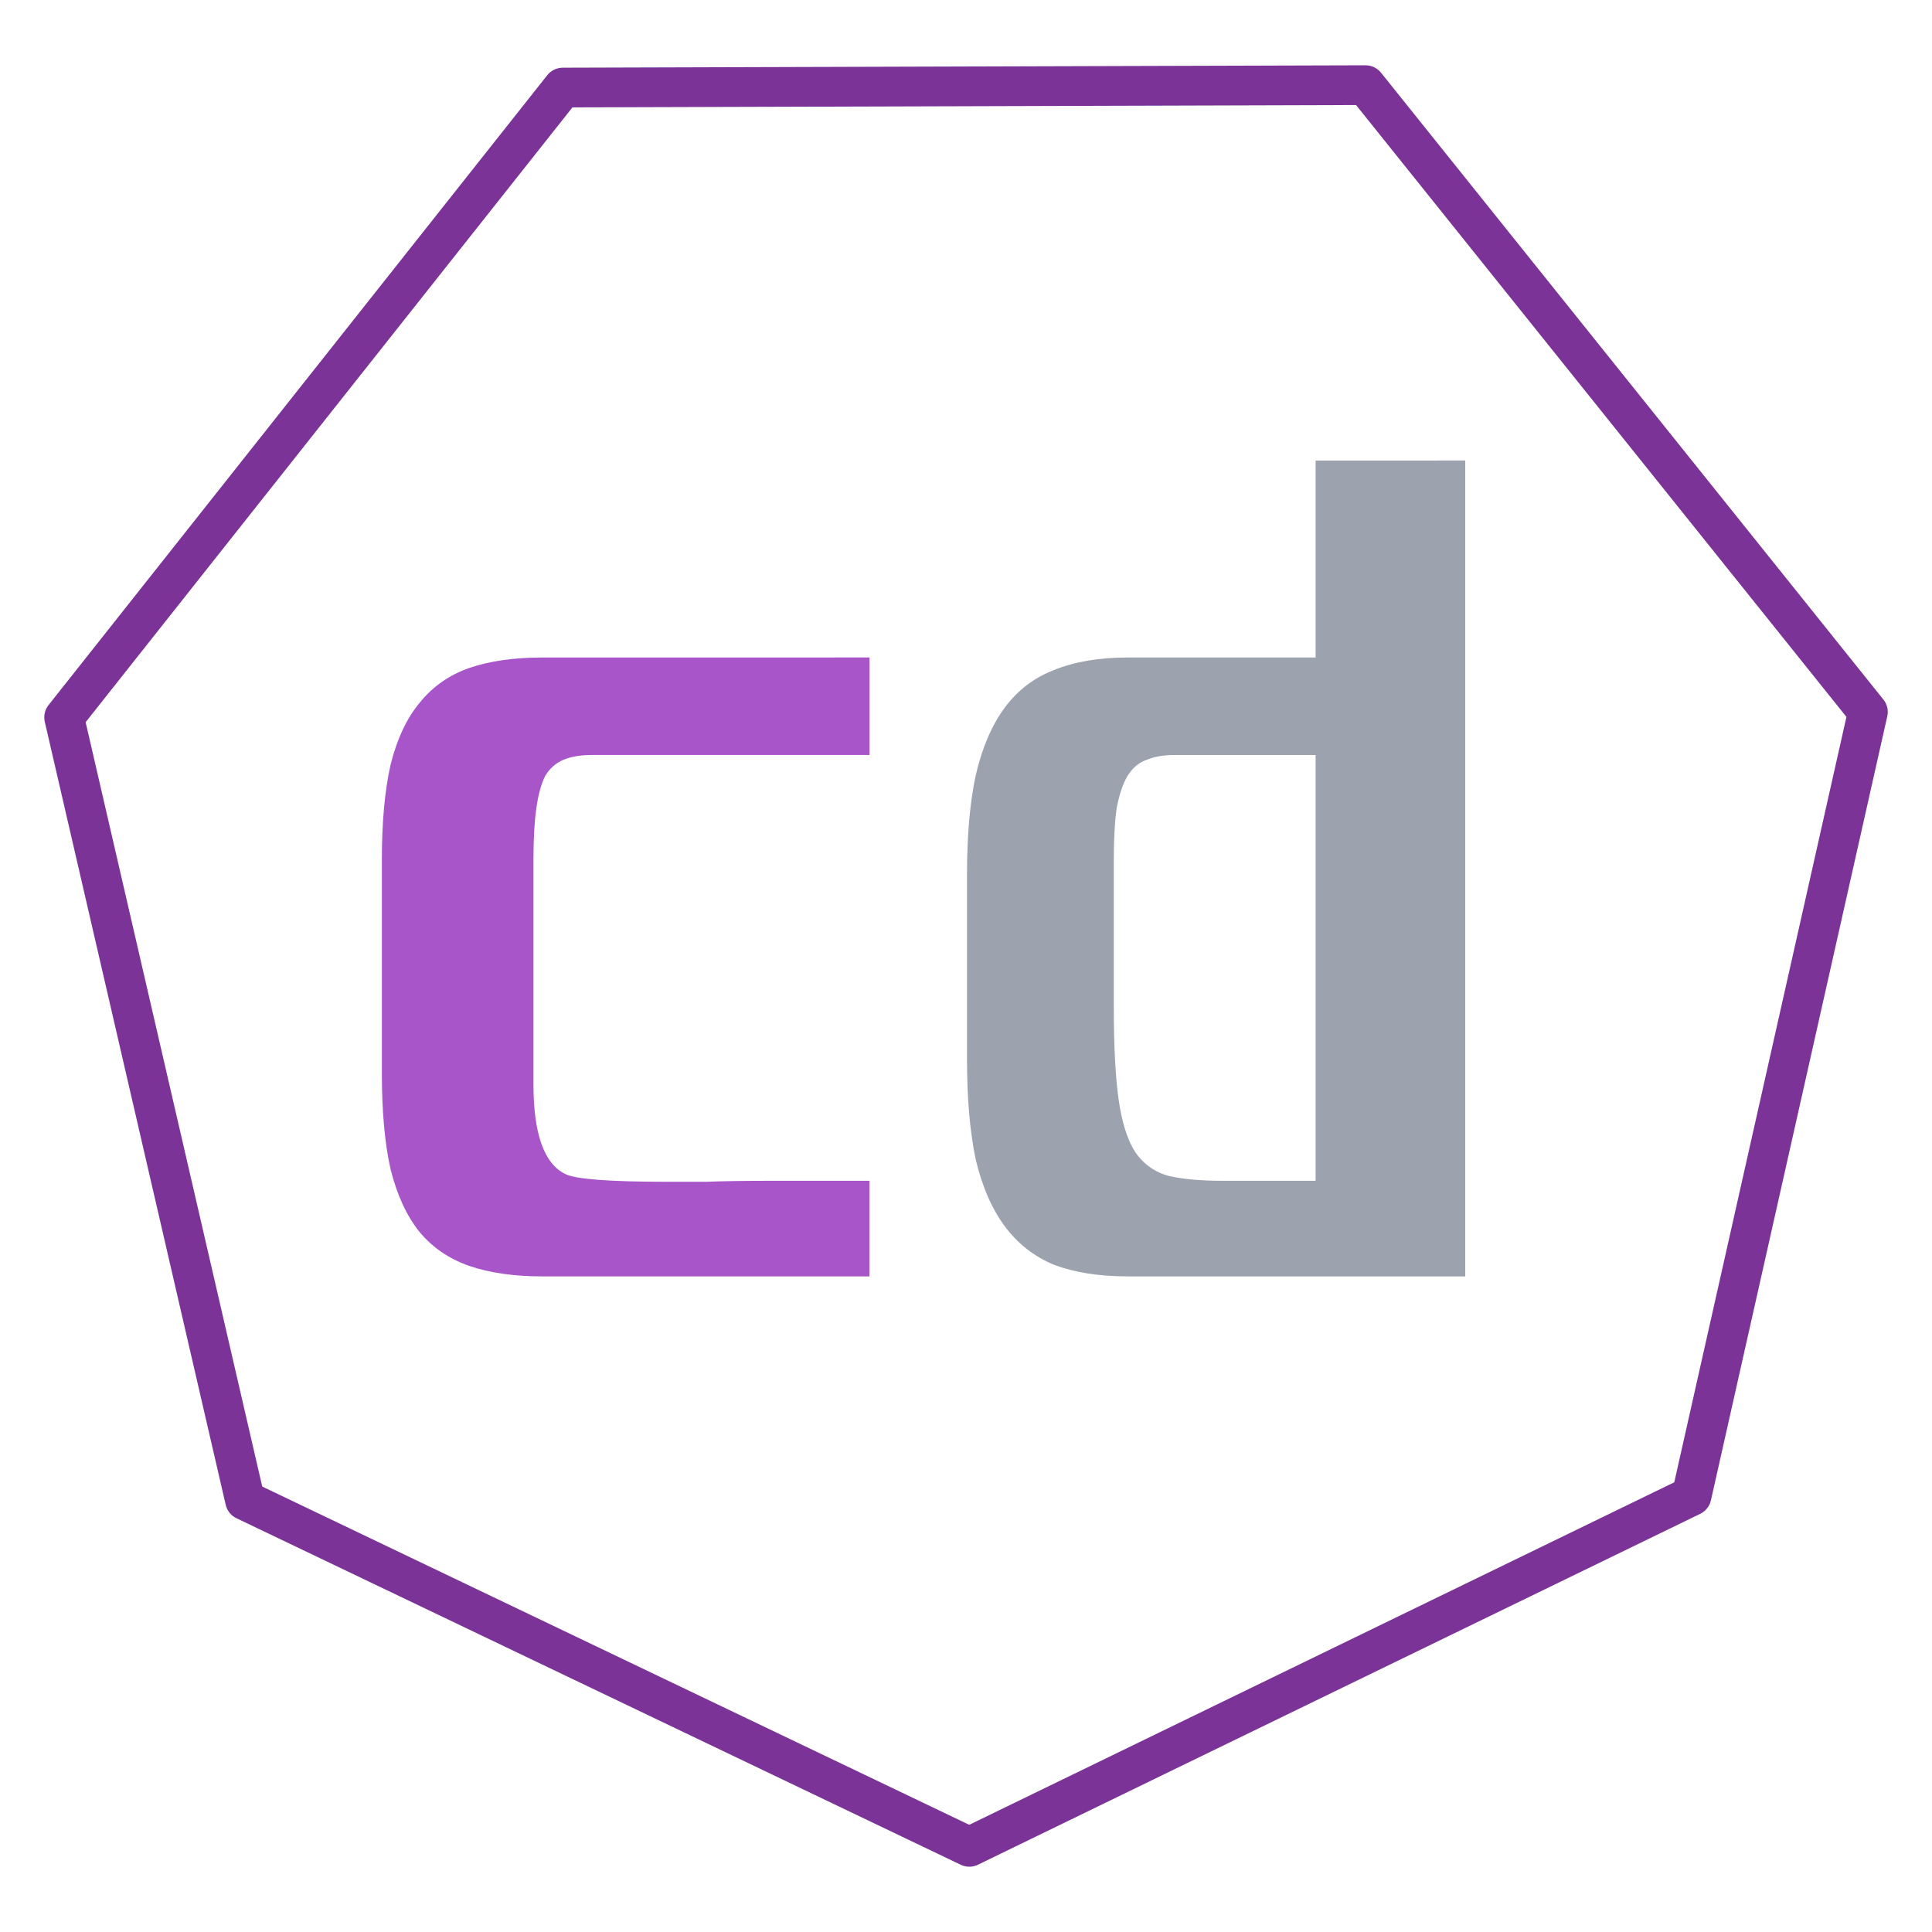
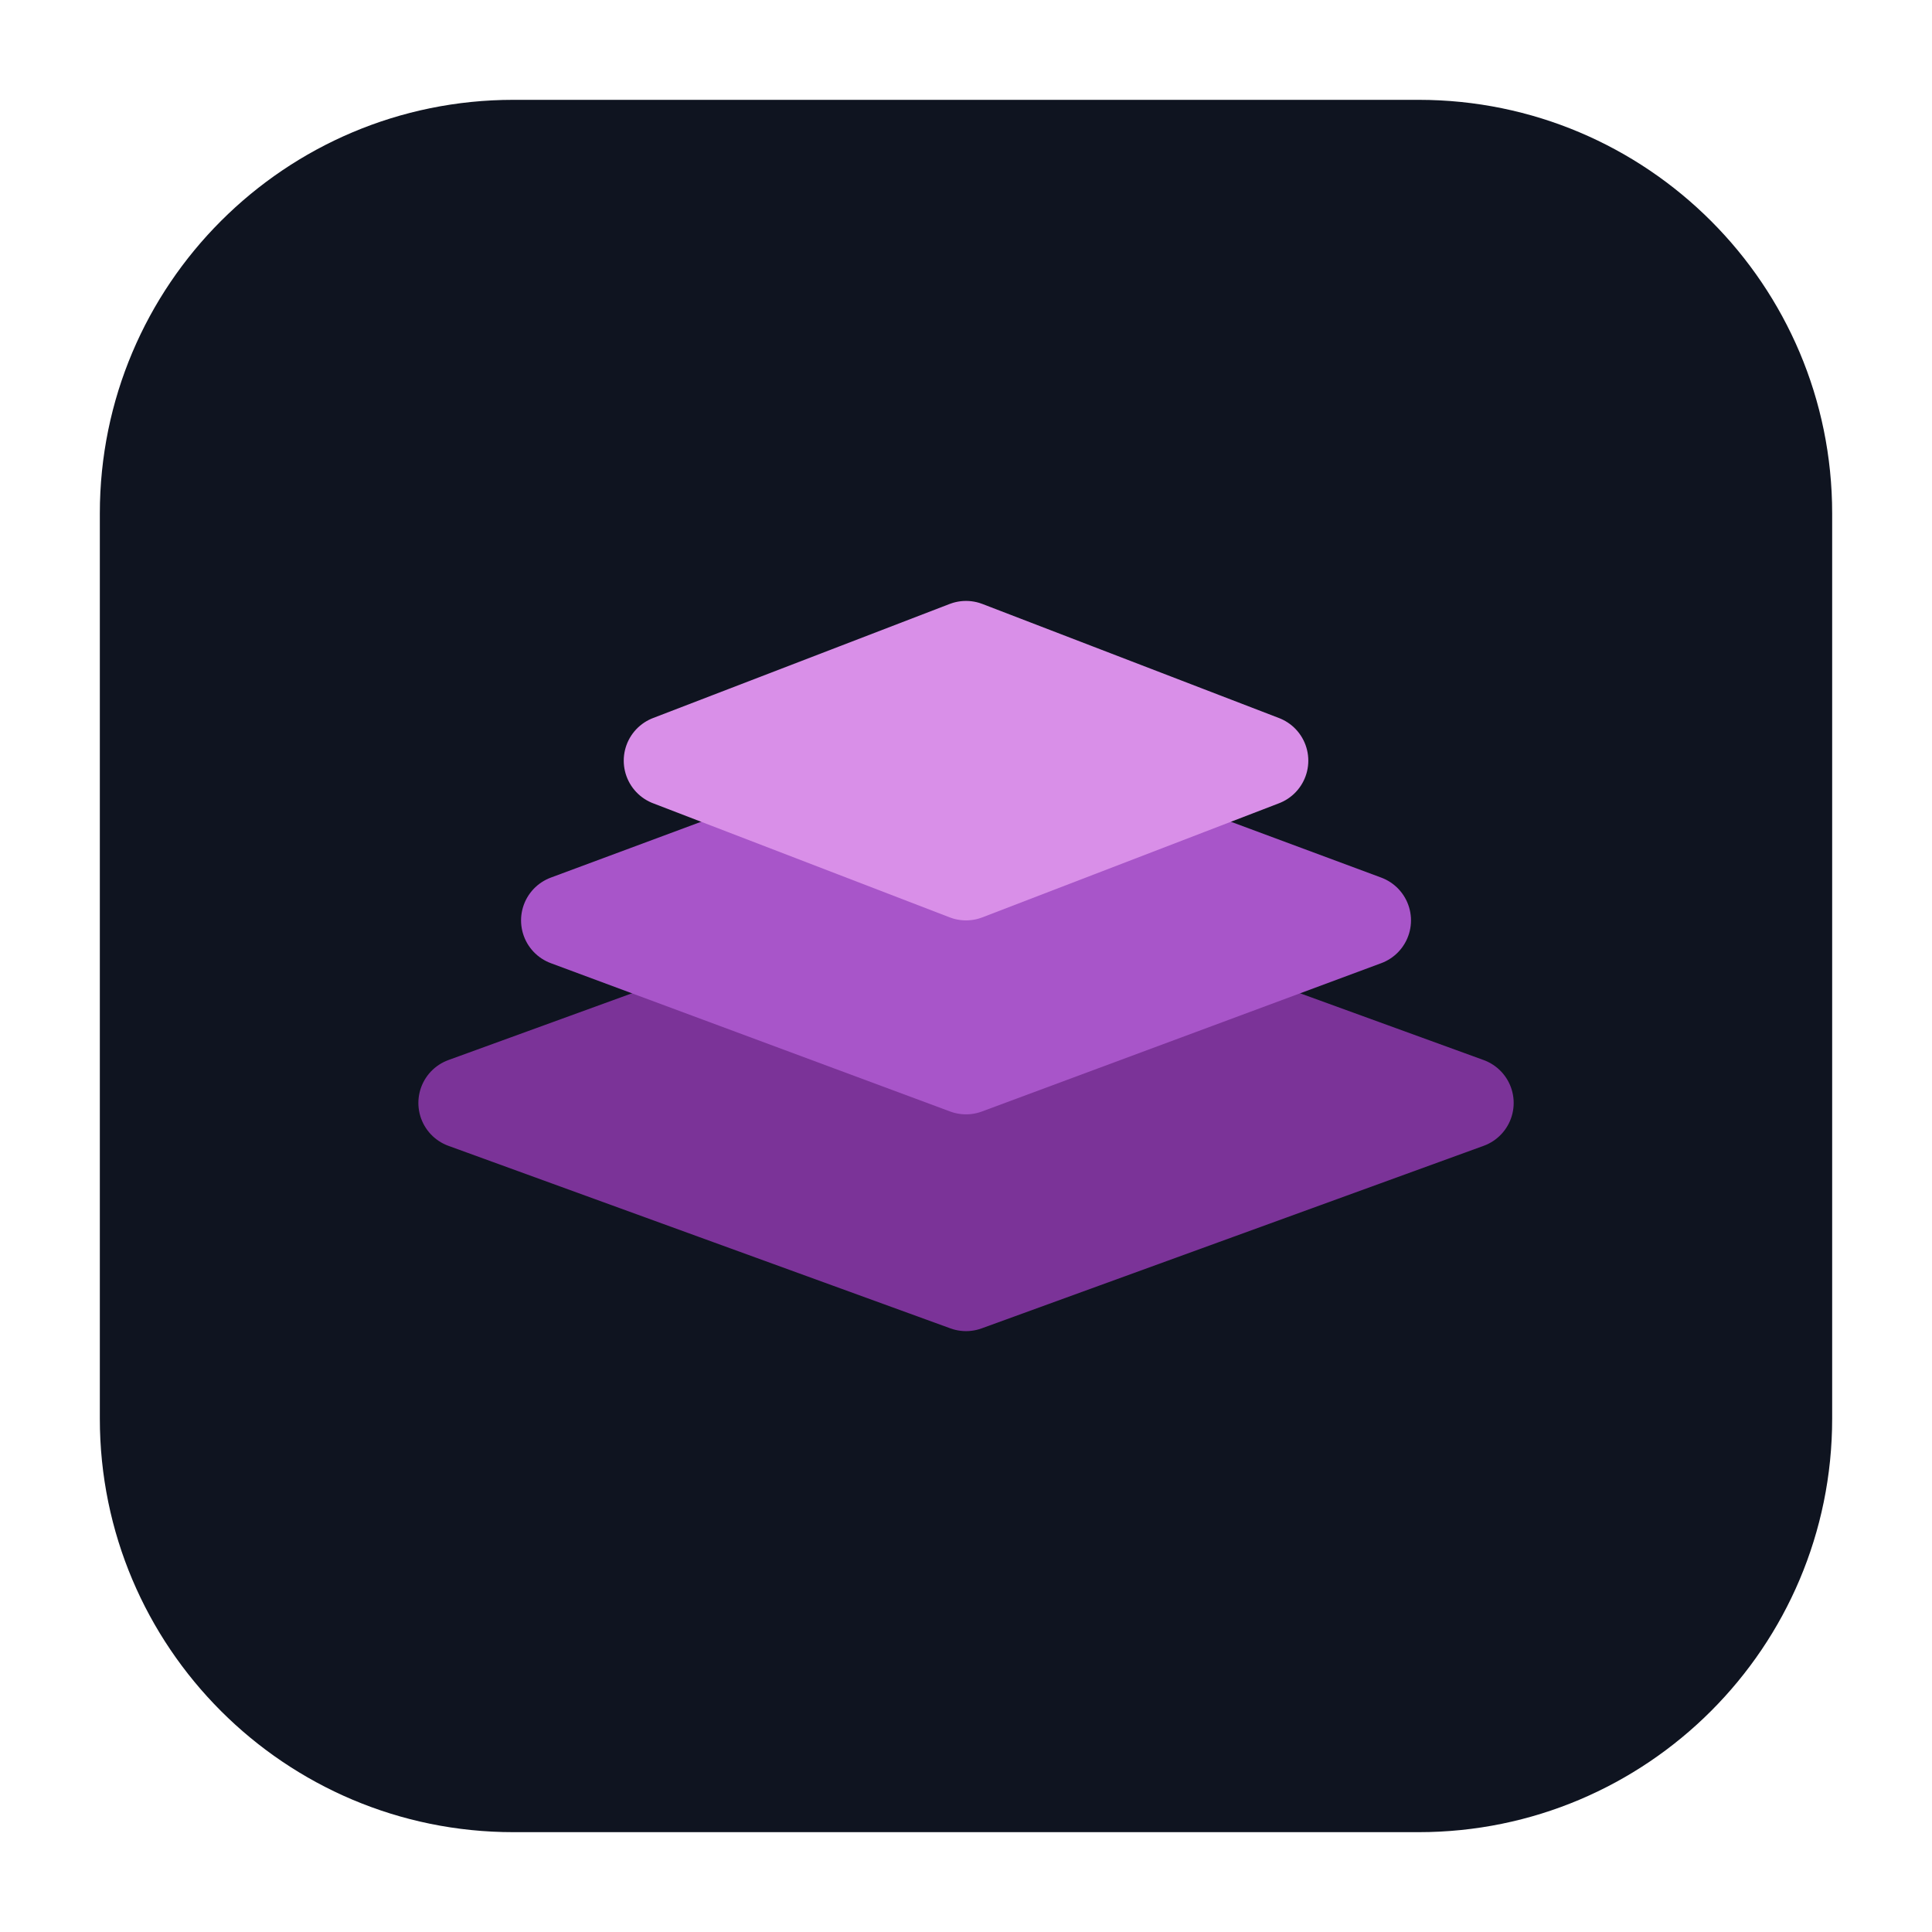
- <svg xmlns="http://www.w3.org/2000/svg" id="svg8" version="1.1" viewBox="0 0 270.933 270.933" height="1024" width="1024">
-   <g transform="matrix(5.263114,0,0,5.263114,-20.77395,-29.4415)">
-     <g>
-       <g>
-         <g transform="translate(-1170.611,231.2667)">
-           <g transform="translate(238.413,-199.7489)">
-             <path fill="none" fill-opacity="1" stroke="#7b3398" stroke-width="1.058" stroke-linecap="round" stroke-linejoin="round" stroke-miterlimit="4" stroke-dasharray="none" stroke-opacity="1" d="m 961.972,23.285 -19.298,-9.233 -4.82,-20.862 13.287,-16.781 21.389,-0.064 13.385,16.701 -4.699,20.89 z" />
-           </g>
-         </g>
-         <g aria-label="cd">
-           <path fill="#a855c9" fill-opacity="1" d="m 27.115,23.112 v 2.598 h -7.384 q -0.463,0 -0.772,0.129 -0.309,0.129 -0.489,0.437 -0.154,0.309 -0.232,0.849 -0.077,0.54 -0.077,1.364 v 5.994 q 0,1.981 0.849,2.393 0.412,0.206 2.701,0.206 0.412,0 1.055,0 0.669,-0.026 1.672,-0.026 h 2.676 v 2.547 h -8.721 q -1.132,0 -1.955,-0.283 -0.798,-0.283 -1.312,-0.9 -0.515,-0.643 -0.772,-1.672 -0.232,-1.029 -0.232,-2.547 v -5.711 q 0,-1.492 0.232,-2.521 0.257,-1.029 0.772,-1.647 0.515,-0.643 1.312,-0.926 0.823,-0.283 1.955,-0.283 z" />
-           <path fill="#9ca3af" fill-opacity="1" d="m 42.988,17.864 v 21.739 h -9.004 q -1.132,0 -1.955,-0.309 -0.798,-0.334 -1.312,-1.029 -0.515,-0.695 -0.772,-1.775 -0.232,-1.106 -0.232,-2.65 v -4.965 q 0,-1.544 0.232,-2.624 0.257,-1.106 0.772,-1.801 0.515,-0.695 1.312,-1.003 0.823,-0.334 1.955,-0.334 h 5.017 v -5.248 z m -9.364,14.561 q 0,1.544 0.129,2.47 0.129,0.9 0.437,1.389 0.334,0.489 0.9,0.643 0.566,0.129 1.441,0.129 h 2.47 v -11.345 h -3.756 q -0.437,0 -0.746,0.129 -0.309,0.103 -0.515,0.437 -0.18,0.309 -0.283,0.849 -0.077,0.54 -0.077,1.389 z" />
-         </g>
-       </g>
-     </g>
+ <svg xmlns="http://www.w3.org/2000/svg" viewBox="0 0 270.933 270.933" width="1024" height="1024">
+   <rect x="14" y="14" width="242.933" height="242.933" rx="58" fill="#0f1420" />
+   <g transform="translate(33.07,33.07) scale(0.8)" stroke-linejoin="round" stroke-width="16">
+     <path d="M128,120 L216,152 L128,184 L40,152 Z" fill="#7b3398" stroke="#7b3398" />
+     <path d="M128,94 L198,120 L128,146 L58,120 Z" fill="#a855c9" stroke="#a855c9" />
+     <path d="M128,72 L180,92 L128,112 L76,92 Z" fill="#d98fe8" stroke="#d98fe8" />
  </g>
</svg>
